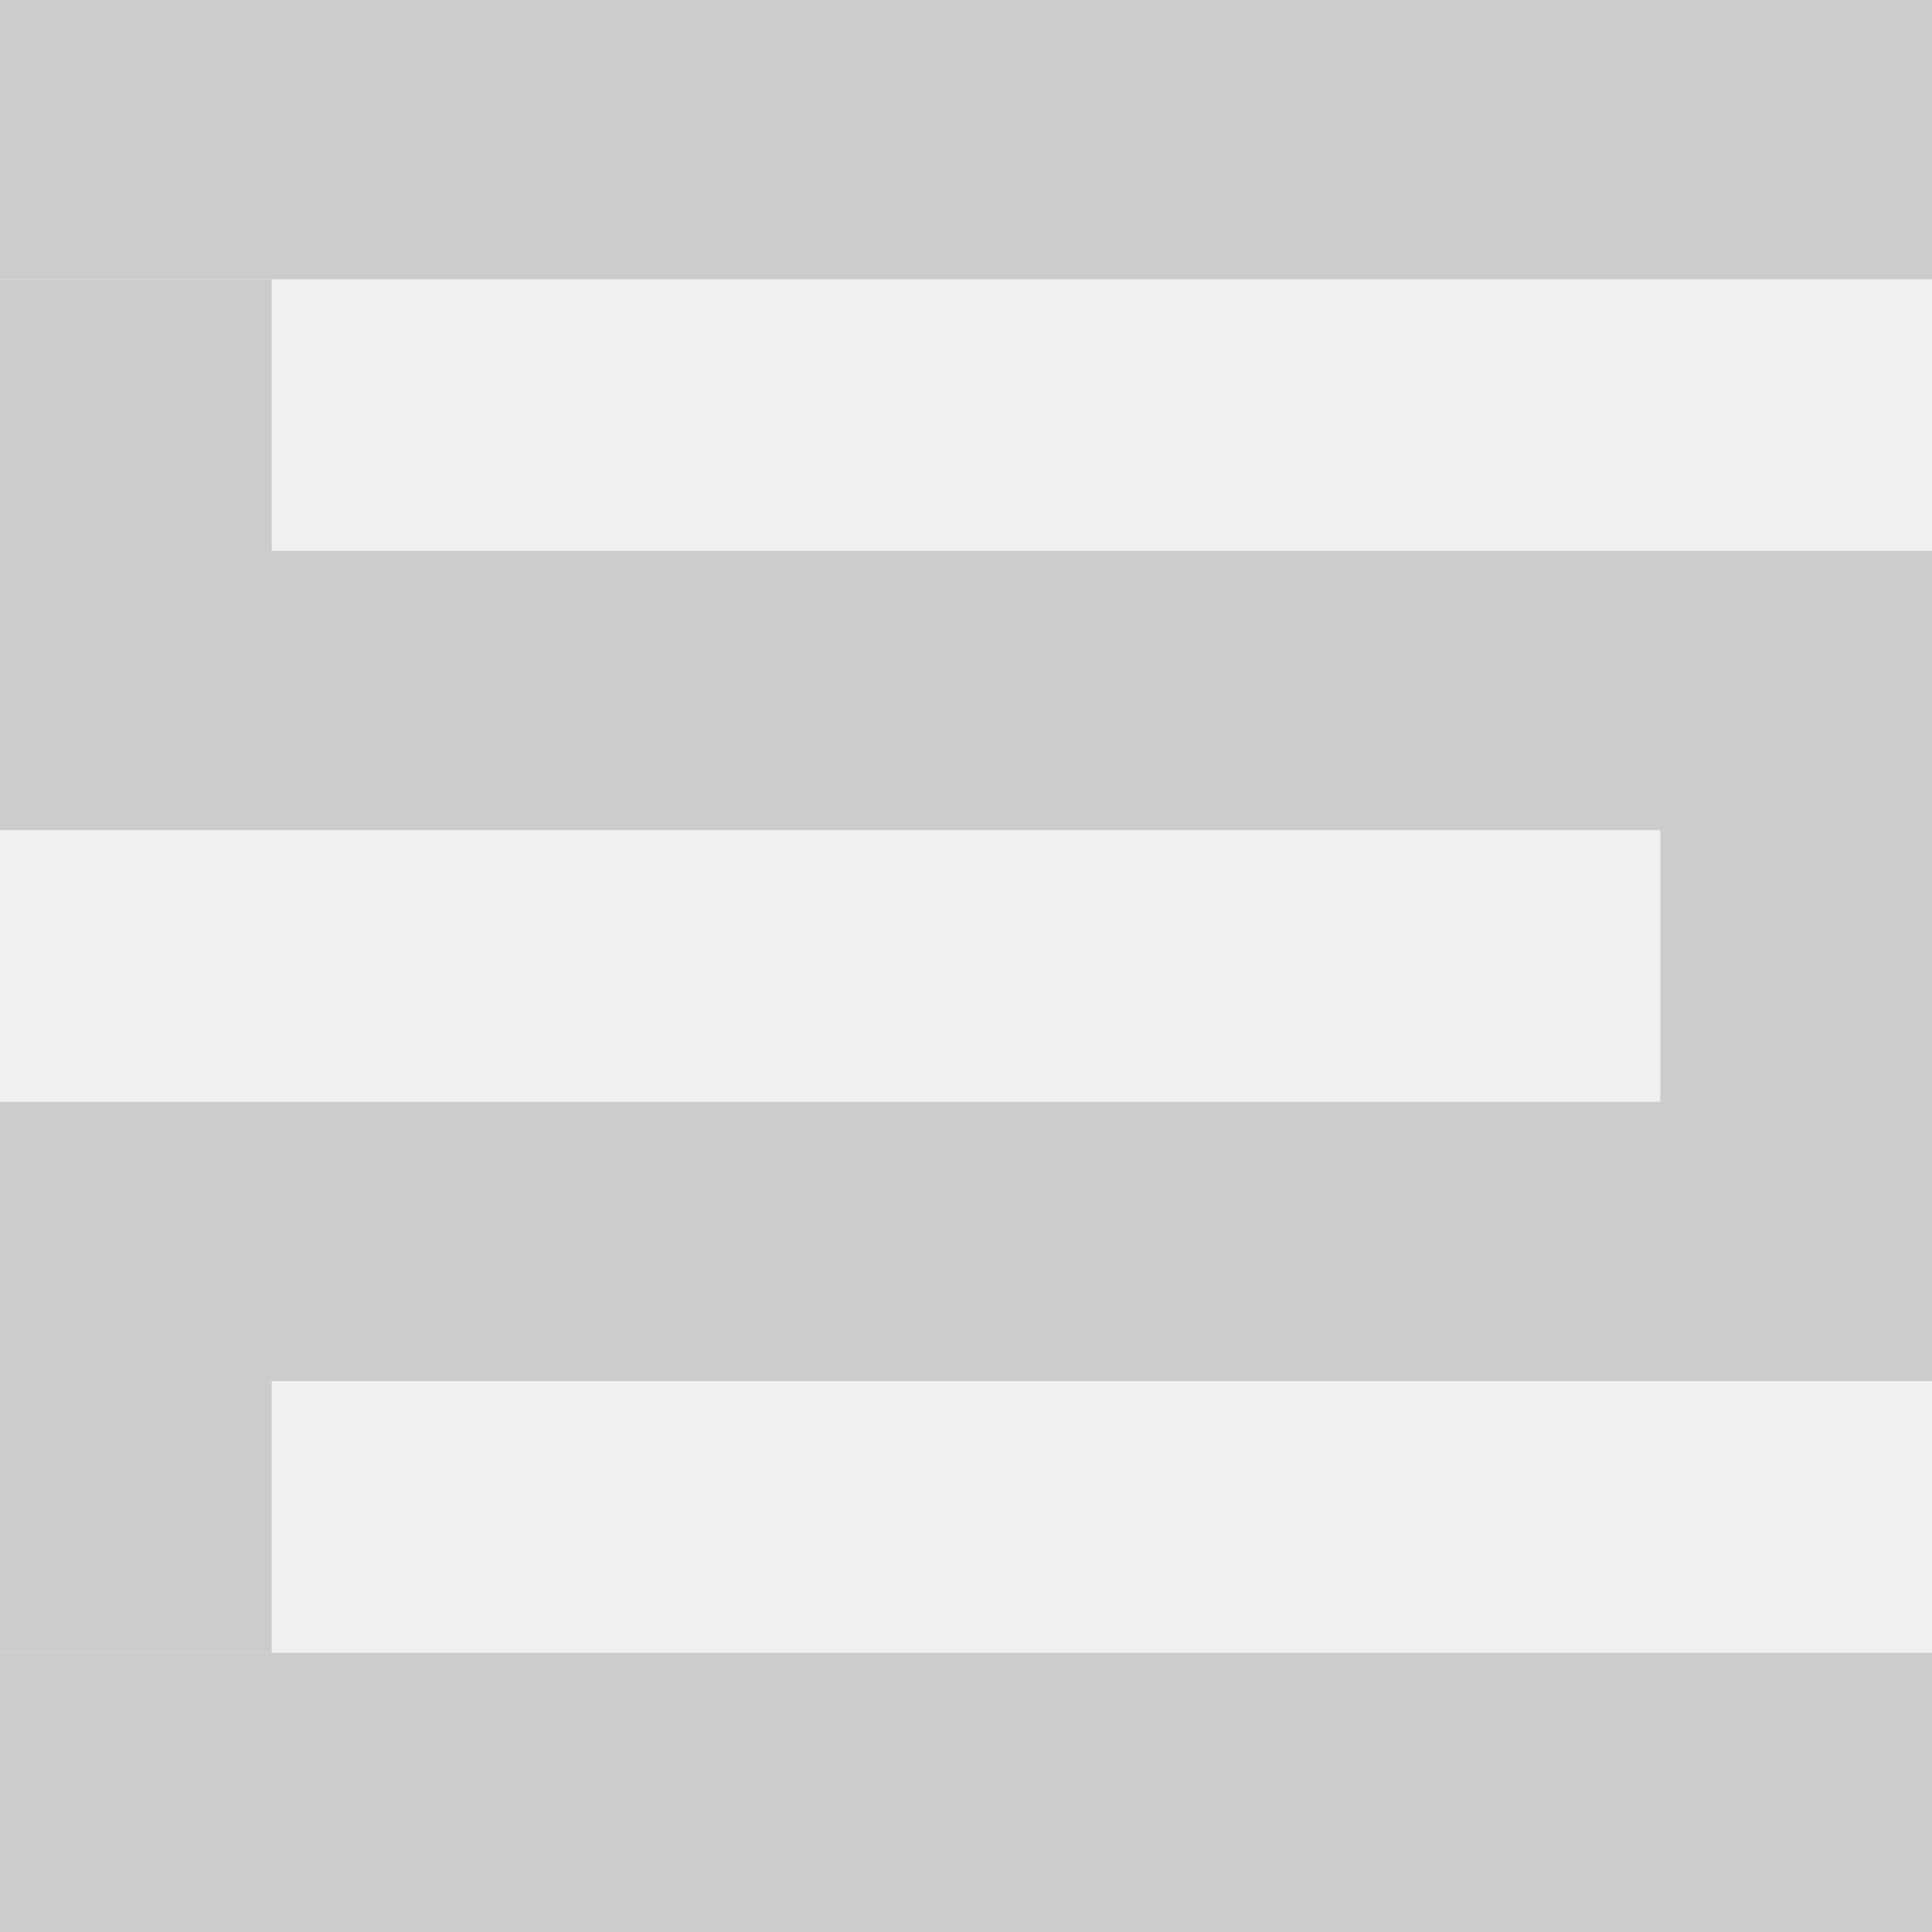
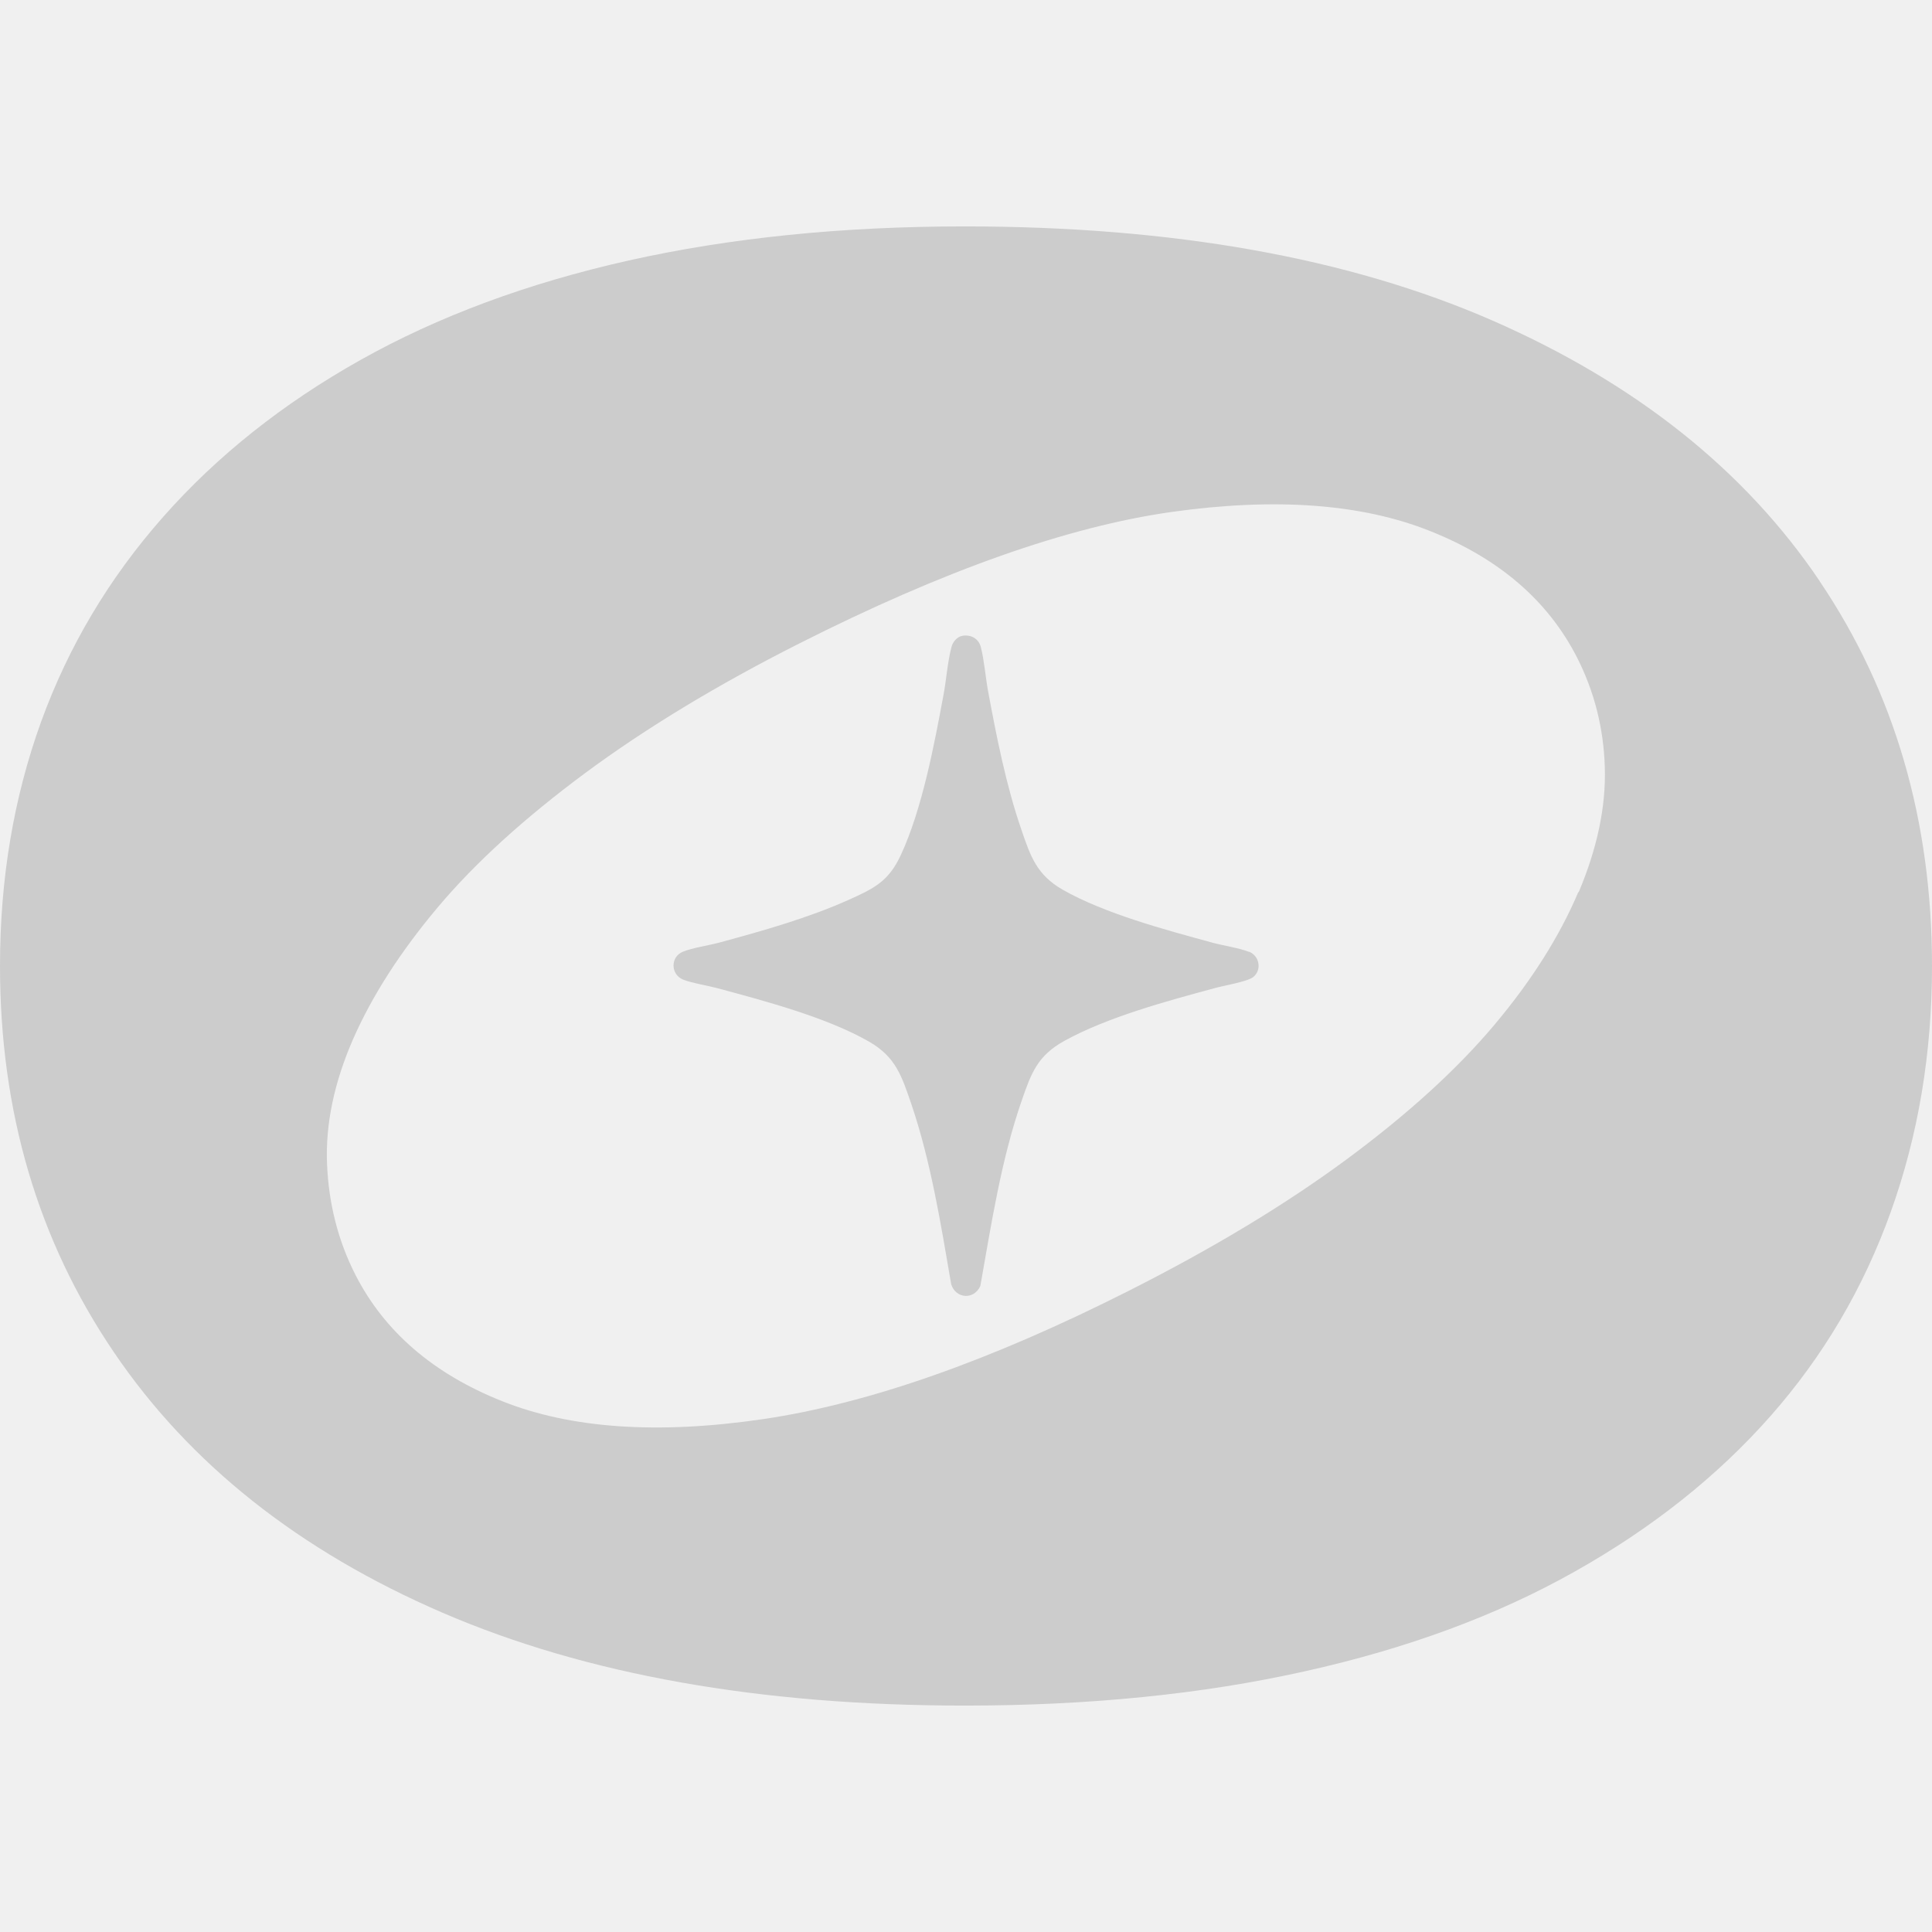
- <svg xmlns="http://www.w3.org/2000/svg" width="512" height="512" viewBox="0 0 512 512" fill="none">
-   <g clip-path="url(#clip0_271_118)">
-     <rect width="512" height="74" fill="#CCCCCC" />
-     <rect y="146" width="512" height="74" fill="#CCCCCC" />
-     <rect y="292" width="512" height="74" fill="#CCCCCC" />
-     <rect y="438" width="512" height="74" fill="#CCCCCC" />
-     <rect y="74" width="72" height="72" fill="#CCCCCC" />
-     <rect y="366" width="72" height="72" fill="#CCCCCC" />
-     <rect x="440" y="220" width="72" height="72" fill="#CCCCCC" />
-   </g>
-   <defs>
-     <clipPath id="clip0_271_118">
-       <rect width="512" height="512" fill="white" />
-     </clipPath>
-   </defs>
+ <svg xmlns="http://www.w3.org/2000/svg" width="512" height="512" fill="none" viewBox="0 0 512 512">
+   <path fill="#CCC" d="M482.235 153.997c-19.843-29.406-48.784-52.446-86.784-69.082C357.412 68.318 310.824 60 255.647 60c-32.431 0-62.078 3.007-88.98 9.02-26.863 6.015-50.589 14.84-71.177 26.4-20.588 11.559-38 25.422-52.274 41.59-14.275 16.167-25.06 34.248-32.314 54.242C3.647 211.286 0 232.842 0 256c0 38.583 10.04 72.675 30.157 102.315 20.078 29.64 49.137 52.681 87.137 69.082 38 16.402 84.118 24.603 138.353 24.603 32.902 0 62.941-3.007 90.039-9.06 27.098-6.014 50.941-14.801 71.53-26.399 20.588-11.559 37.882-25.305 51.921-41.199 14.039-15.894 24.706-33.975 31.961-54.243C508.353 300.87 512 279.158 512 256c0-38.583-9.922-72.558-29.765-101.964v-.039Zm-63.96 82.399c-4.942 11.677-12.353 23.431-22.236 35.186-9.882 11.754-22.902 23.626-39.059 35.576-16.156 11.949-35.411 23.587-57.764 34.873-36.824 18.627-69.138 29.952-97.02 34.053-27.882 4.1-50.941 2.499-69.137-4.765-18.235-7.263-31.177-18.432-38.863-33.467-4.588-9.021-7.098-18.823-7.53-29.445-.43-10.583 1.922-21.634 6.942-33.115 5.059-11.482 12.51-23.08 22.392-34.835 9.882-11.754 22.902-23.587 39.059-35.576 16.157-11.949 35.059-23.391 56.706-34.326 38.235-19.33 71.137-30.968 98.666-34.873 27.491-3.866 50.393-2.226 68.628 5.077 18.235 7.263 31.176 18.432 38.863 33.467 4.588 9.021 7.058 18.745 7.372 29.132.314 10.388-2 21.44-6.941 33.116l-.078-.078Z" />
+   <path fill="#CCC" d="M330.98 252.251c-2.509-1.015-6.941-1.679-9.764-2.46-12.471-3.398-28.51-7.693-39.608-14.02-6.824-3.905-8.51-8.786-10.941-15.933-4-11.559-6.589-24.641-8.824-36.708-.667-3.632-1.019-8.24-1.921-11.677-.589-2.226-2.589-3.319-4.824-2.968-1.451.235-2.588 1.601-2.941 2.968-1.02 3.749-1.373 8.748-2.118 12.692-2.47 13.278-5.647 30.226-11.294 42.41-3.255 7.029-7.059 8.865-13.921 11.95-10.628 4.764-22.785 8.201-34.04 11.247-2.823.781-7.255 1.406-9.804 2.46-3.372 1.367-3.294 6.092.118 7.42 2.431.937 6.275 1.523 8.941 2.226 12.588 3.397 29.137 7.771 40.314 14.215 7.02 4.022 8.627 9.138 11.137 16.44 5.216 15.348 7.843 31.905 10.588 47.838 1.216 3.867 6.079 4.179 7.726.43 2.902-16.324 5.49-33.35 10.941-49.049 2.549-7.381 4.196-11.95 11.333-15.894 11.451-6.326 27.295-10.583 40-14.019 2.275-.625 8.51-1.68 10.04-2.89 2.353-1.914 1.647-5.624-1.098-6.717l-.04.039Z" />
</svg>
